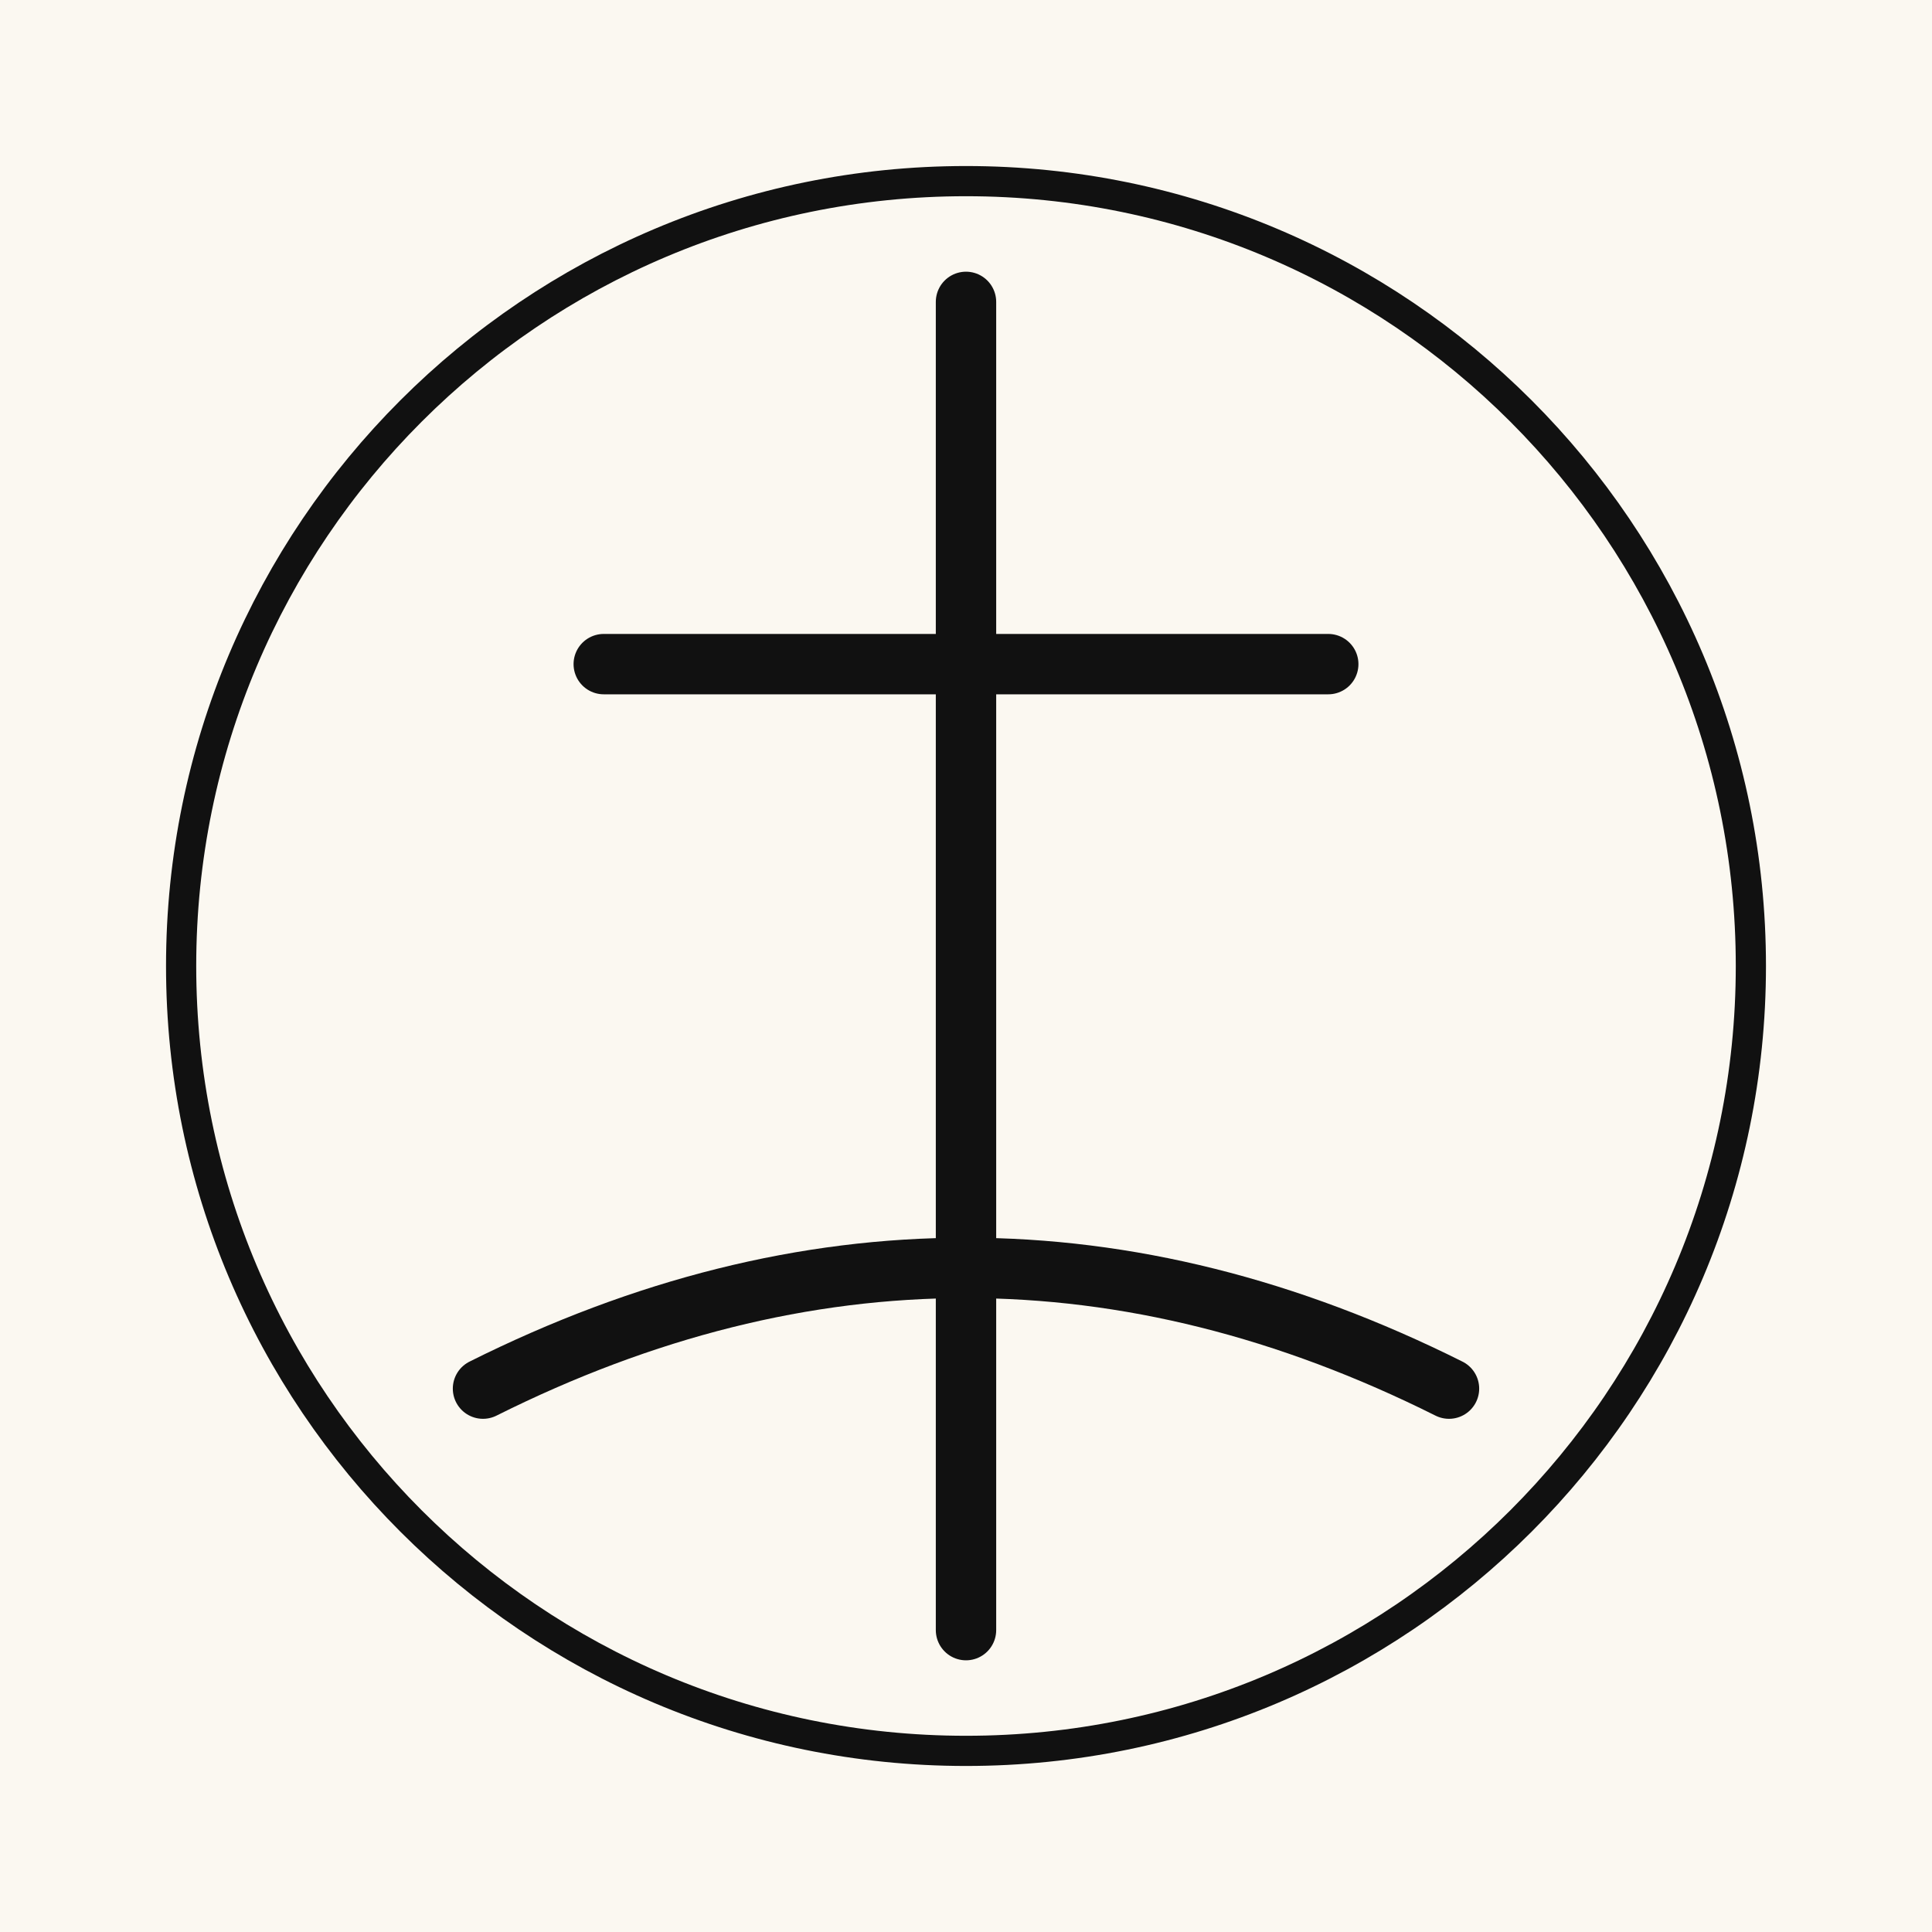
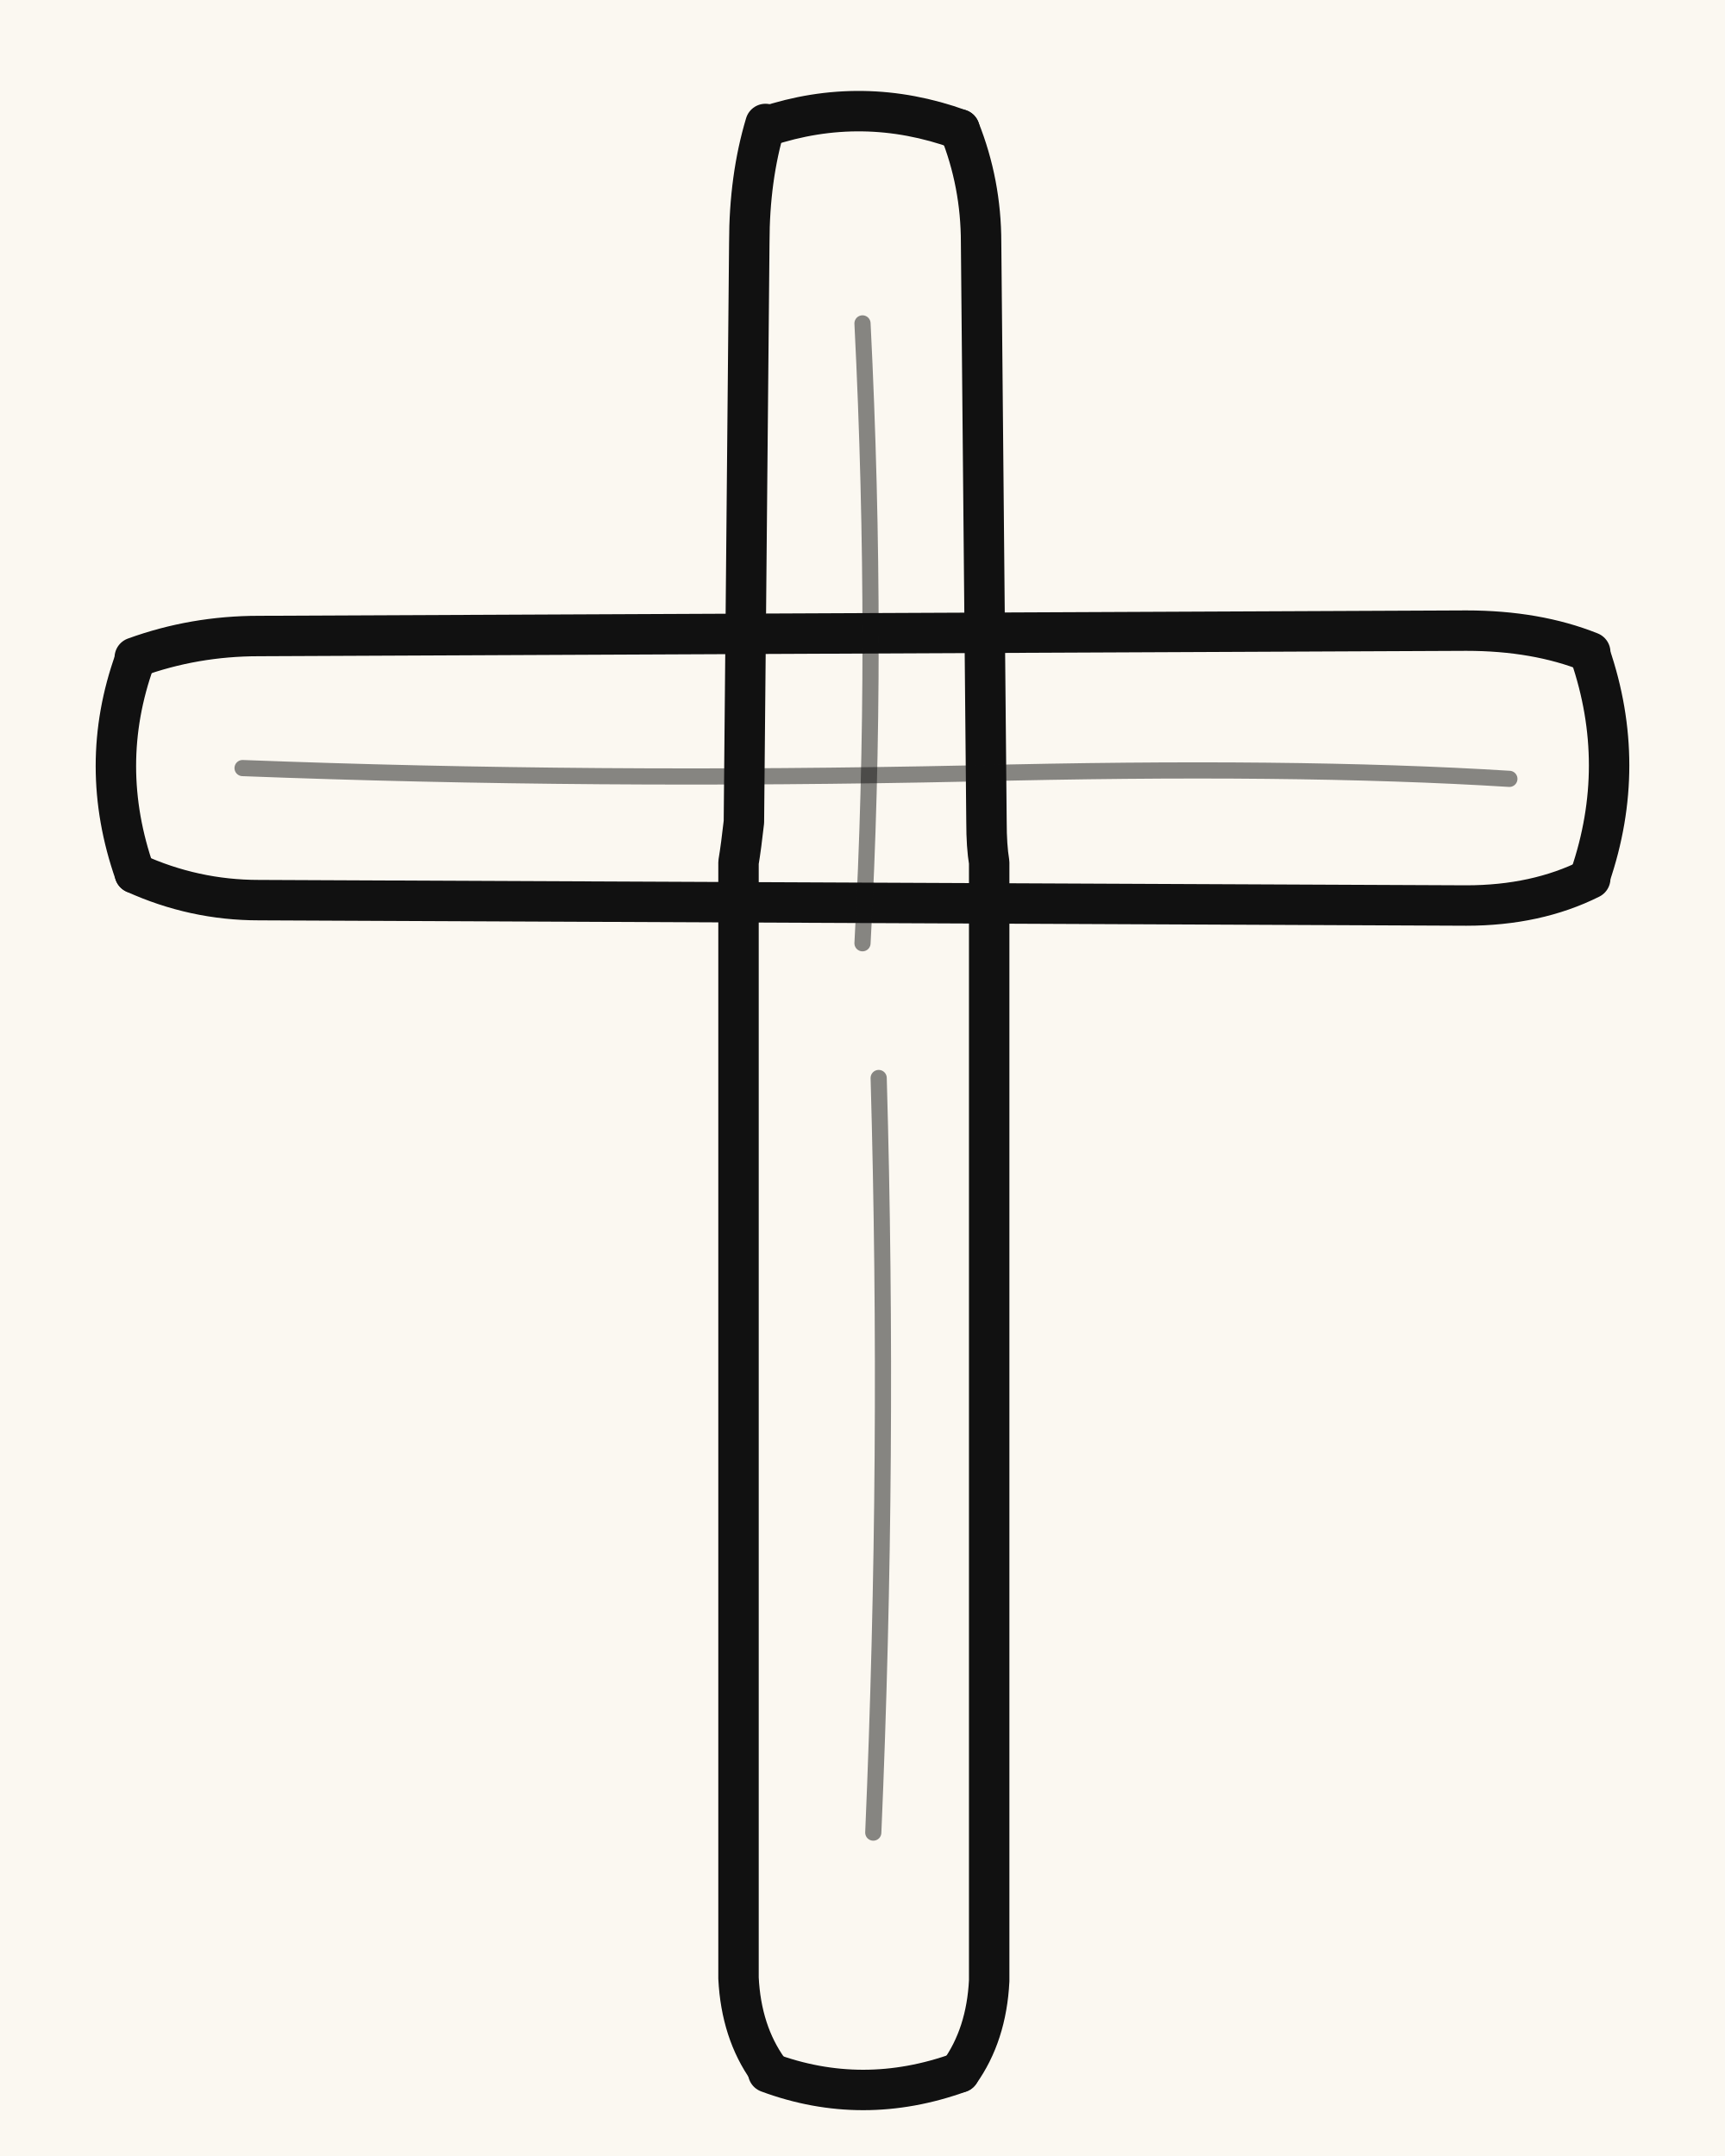
- <svg xmlns="http://www.w3.org/2000/svg" width="64" height="64" viewBox="0 0 64 64">
-   <rect width="64" height="64" fill="#fbf8f1" />
-   <g fill="none" stroke="#111111" stroke-width="2" stroke-linecap="round">
-     <circle cx="32" cy="32" r="26" stroke-width="1" />
-     <path d="M32 10 V 54" />
-     <path d="M20 22 H 44" />
-     <path d="M16 46 Q 32 38 48 46" />
+ <svg xmlns="http://www.w3.org/2000/svg" width="64" height="80" viewBox="0 0 64 80">
+   <rect width="64" height="80" fill="#fbf8f1" />
+   <g fill="none" stroke="#111111" stroke-linecap="round" stroke-linejoin="round">
+     <path d="M28.4 4.6 Q27.8 6.6 27.8 9 L27.6 30.5 Q27.5 31.4 27.4 32 L27.4 73.4 Q27.5 75.4 28.5 76.8" stroke-width="1.5" />
+     <path d="M35.6 4.8 Q36.4 6.8 36.4 9 L36.6 30.5 Q36.6 31.4 36.7 32 L36.7 73.5 Q36.6 75.5 35.6 76.9" stroke-width="1.5" />
+     <path d="M28.4 4.7 Q32 3.5 35.6 4.8" stroke-width="1.5" />
+     <path d="M28.5 76.9 Q32 78.2 35.6 76.9" stroke-width="1.5" />
+     <path d="M5 24.4 Q7.2 23.6 9.6 23.6 L54.4 23.4 Q57 23.4 59 24.2" stroke-width="1.5" />
+     <path d="M5 32.4 Q7.2 33.4 9.6 33.4 L54.4 33.6 Q57 33.6 59 32.6" stroke-width="1.5" />
+     <path d="M5 24.5 Q3.6 28.4 5 32.4" stroke-width="1.5" />
+     <path d="M59 24.3 Q60.4 28.4 59 32.5" stroke-width="1.5" />
+     <path d="M9 28.5 Q22 29 36 28.7 Q48 28.4 56 28.9" stroke-width="0.6" opacity="0.5" />
+     <path d="M32 12 Q32.6 24 32 35" stroke-width="0.6" opacity="0.5" />
+     <path d="M32.6 40 Q33 54 32.4 68" stroke-width="0.6" opacity="0.5" />
  </g>
</svg>
